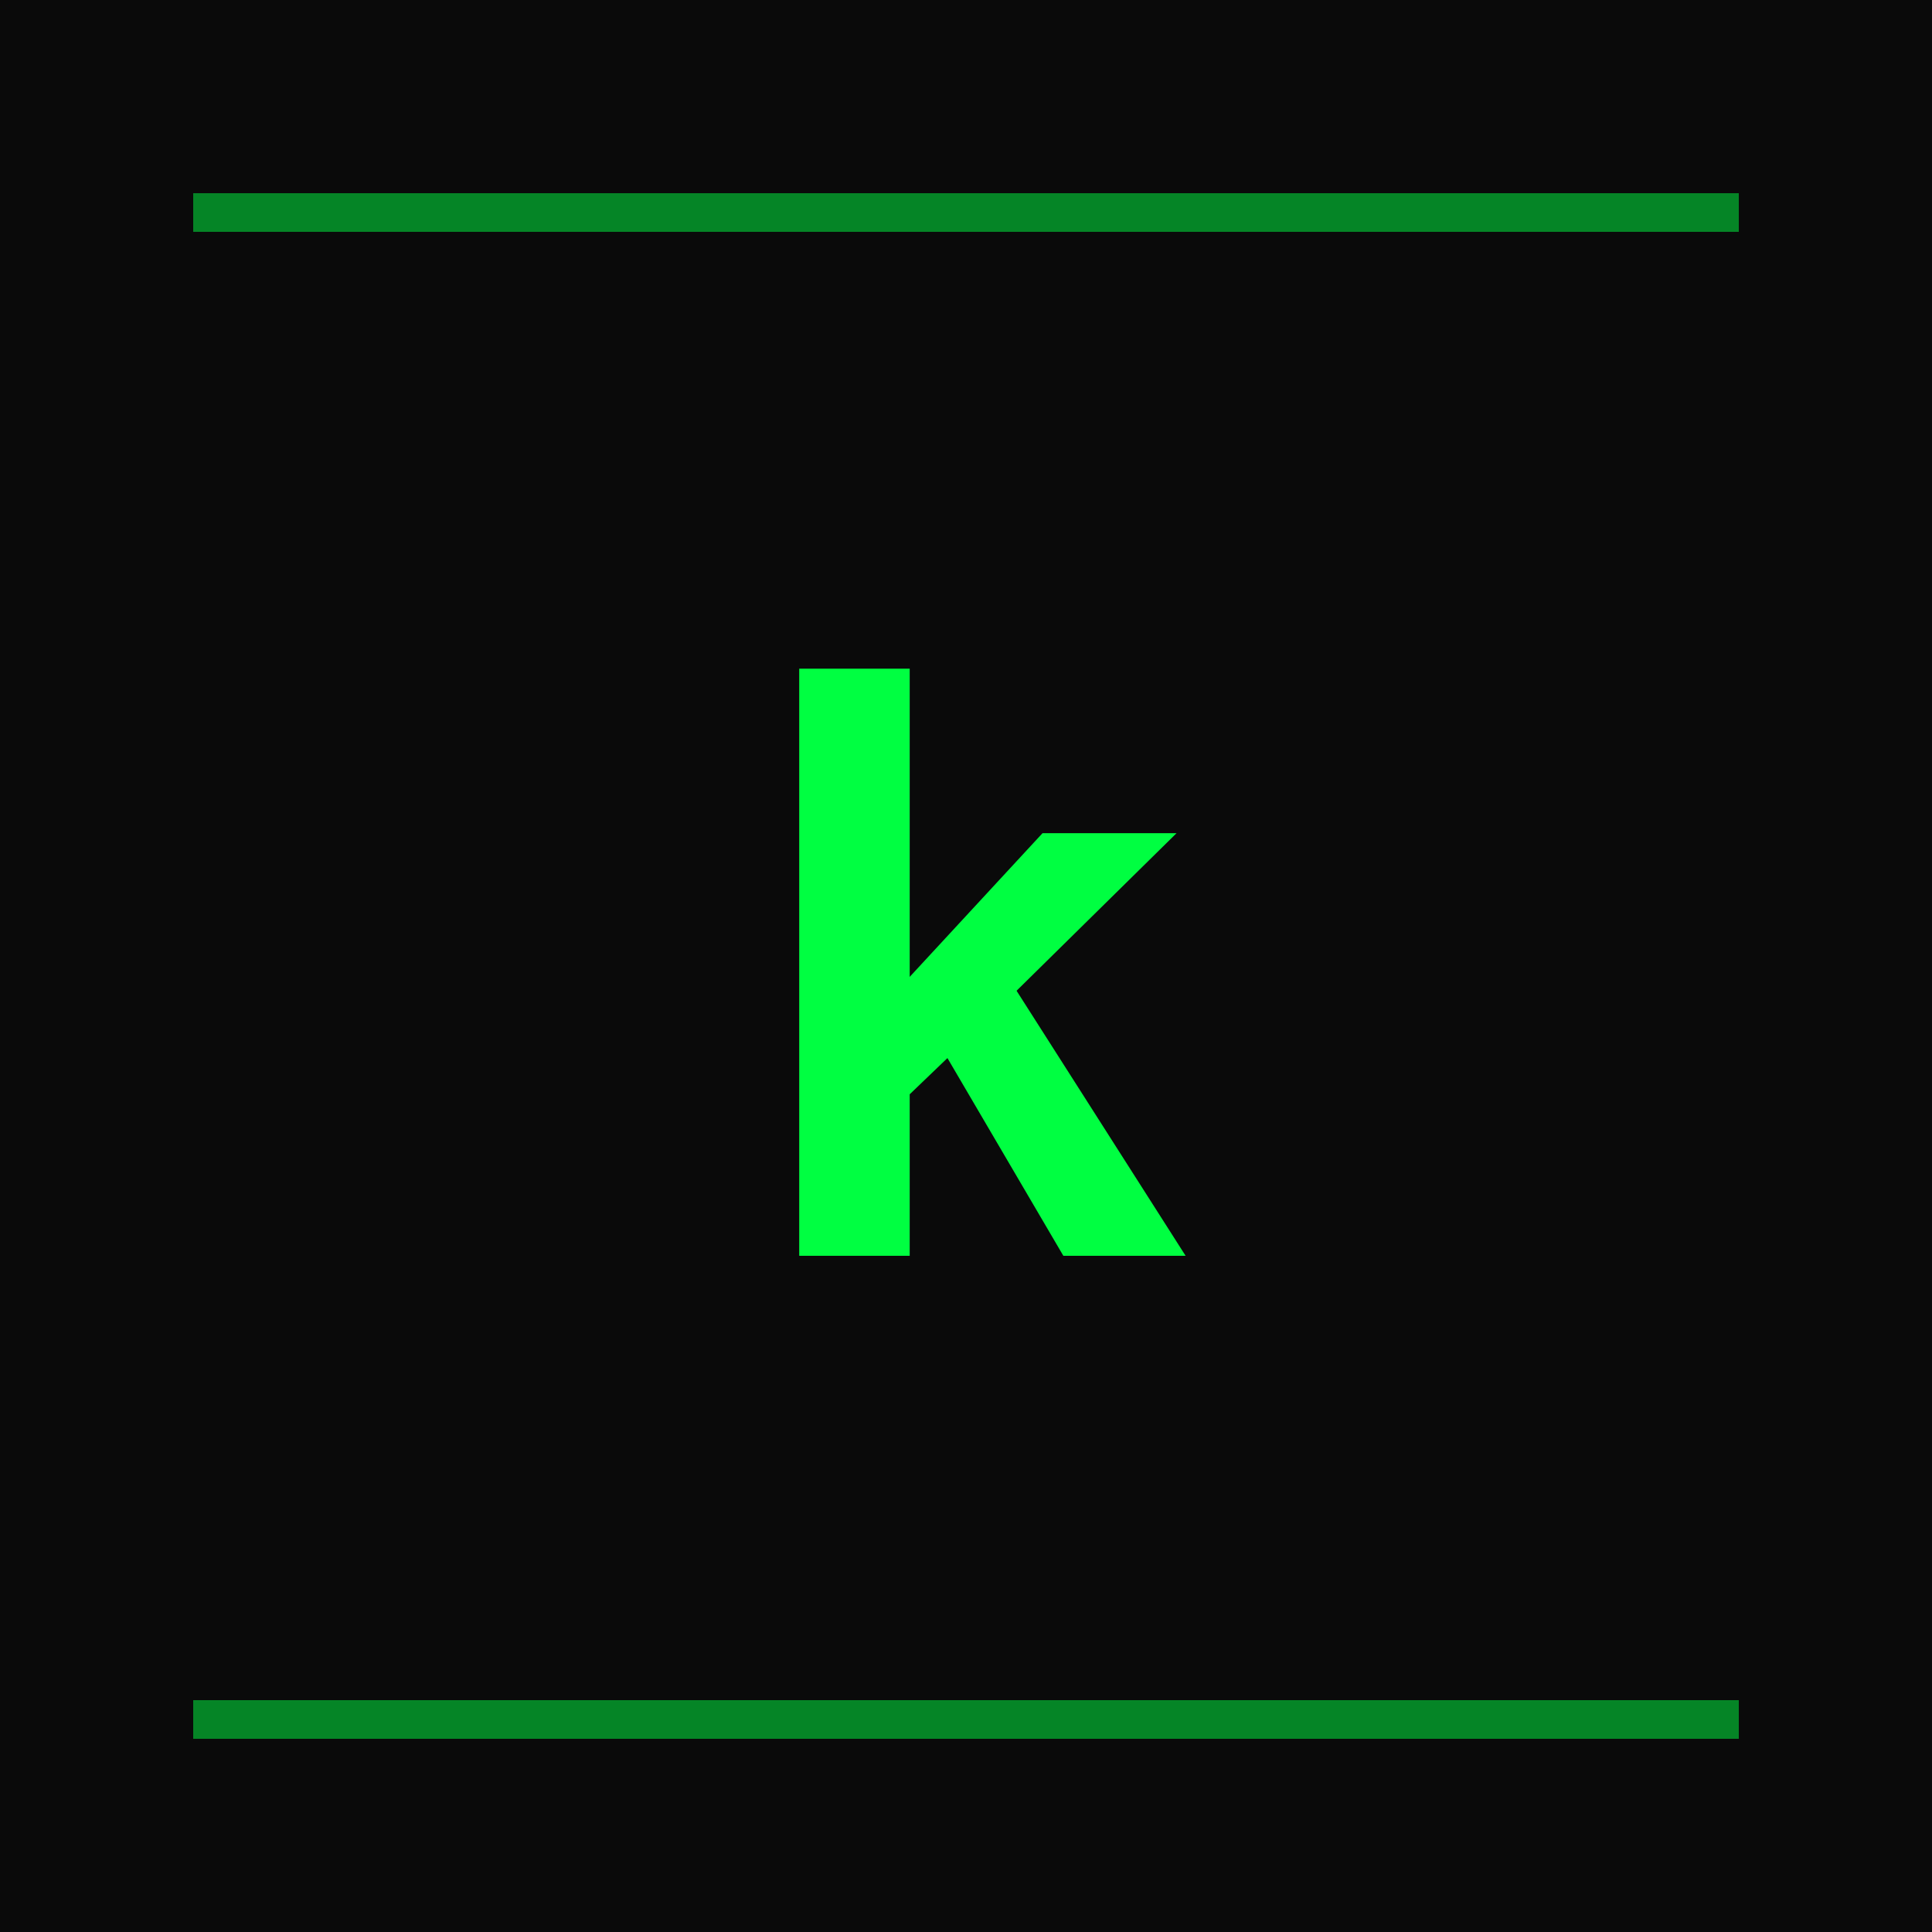
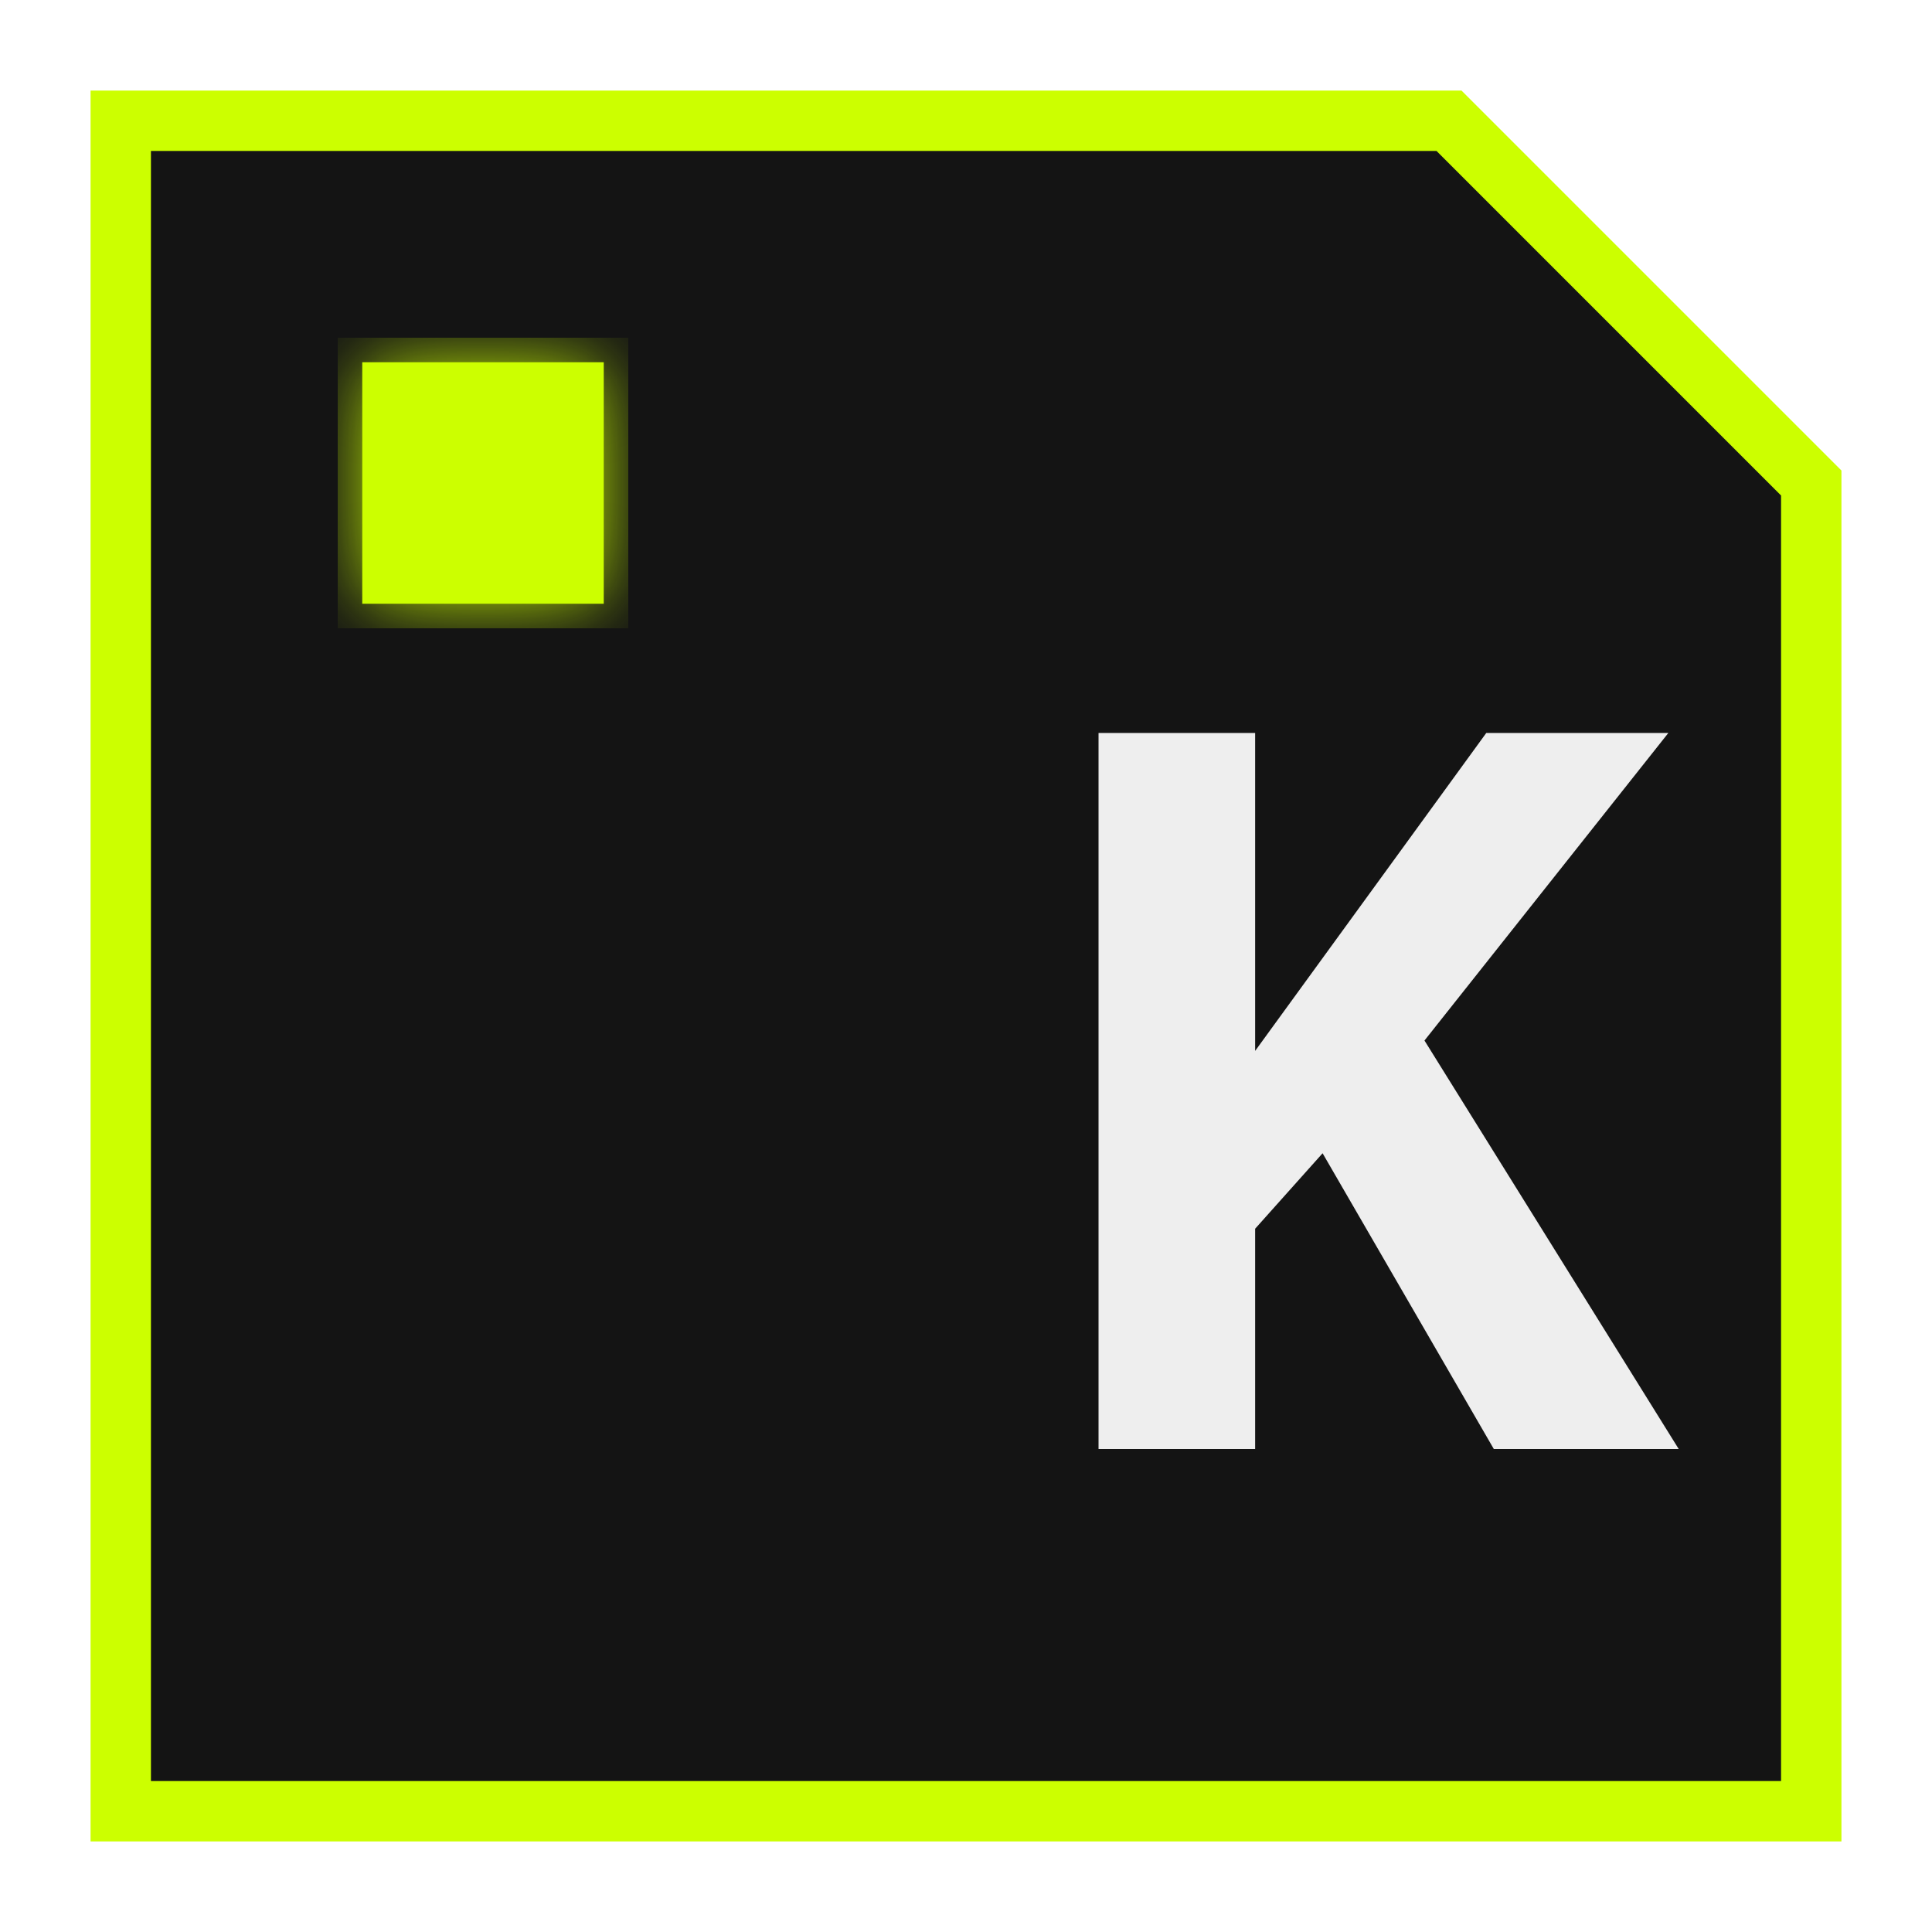
- <svg xmlns="http://www.w3.org/2000/svg" viewBox="0 0 100 100" width="100" height="100">
-   <rect width="100" height="100" fill="#0a0a0a" />
-   <text x="50" y="65" font-family="monospace" font-size="40" font-weight="bold" fill="#00ff41" text-anchor="middle">k</text>
-   <rect x="10" y="10" width="80" height="2" fill="#00ff41" opacity="0.5" />
-   <rect x="10" y="88" width="80" height="2" fill="#00ff41" opacity="0.5" />
+ <svg xmlns="http://www.w3.org/2000/svg" viewBox="0 0 64 64">
+   <defs>
+     <filter id="glow">
+       <feGaussianBlur stdDeviation="1.5" result="coloredBlur" />
+       <feMerge>
+         <feMergeNode in="coloredBlur" />
+         <feMergeNode in="SourceGraphic" />
+       </feMerge>
+     </filter>
+   </defs>
+   <path d="M4 4 H48 L60 16 V60 H4 Z" fill="#141414" stroke="#ccff00" stroke-width="2" />
+   <rect x="12" y="12" width="8" height="8" fill="#ccff00" filter="url(#glow)" />
+   <text x="34" y="48" font-family="monospace" font-weight="bold" font-size="36" fill="#eeeeee" style="font-family: 'Courier New', monospace;">K</text>
</svg>
